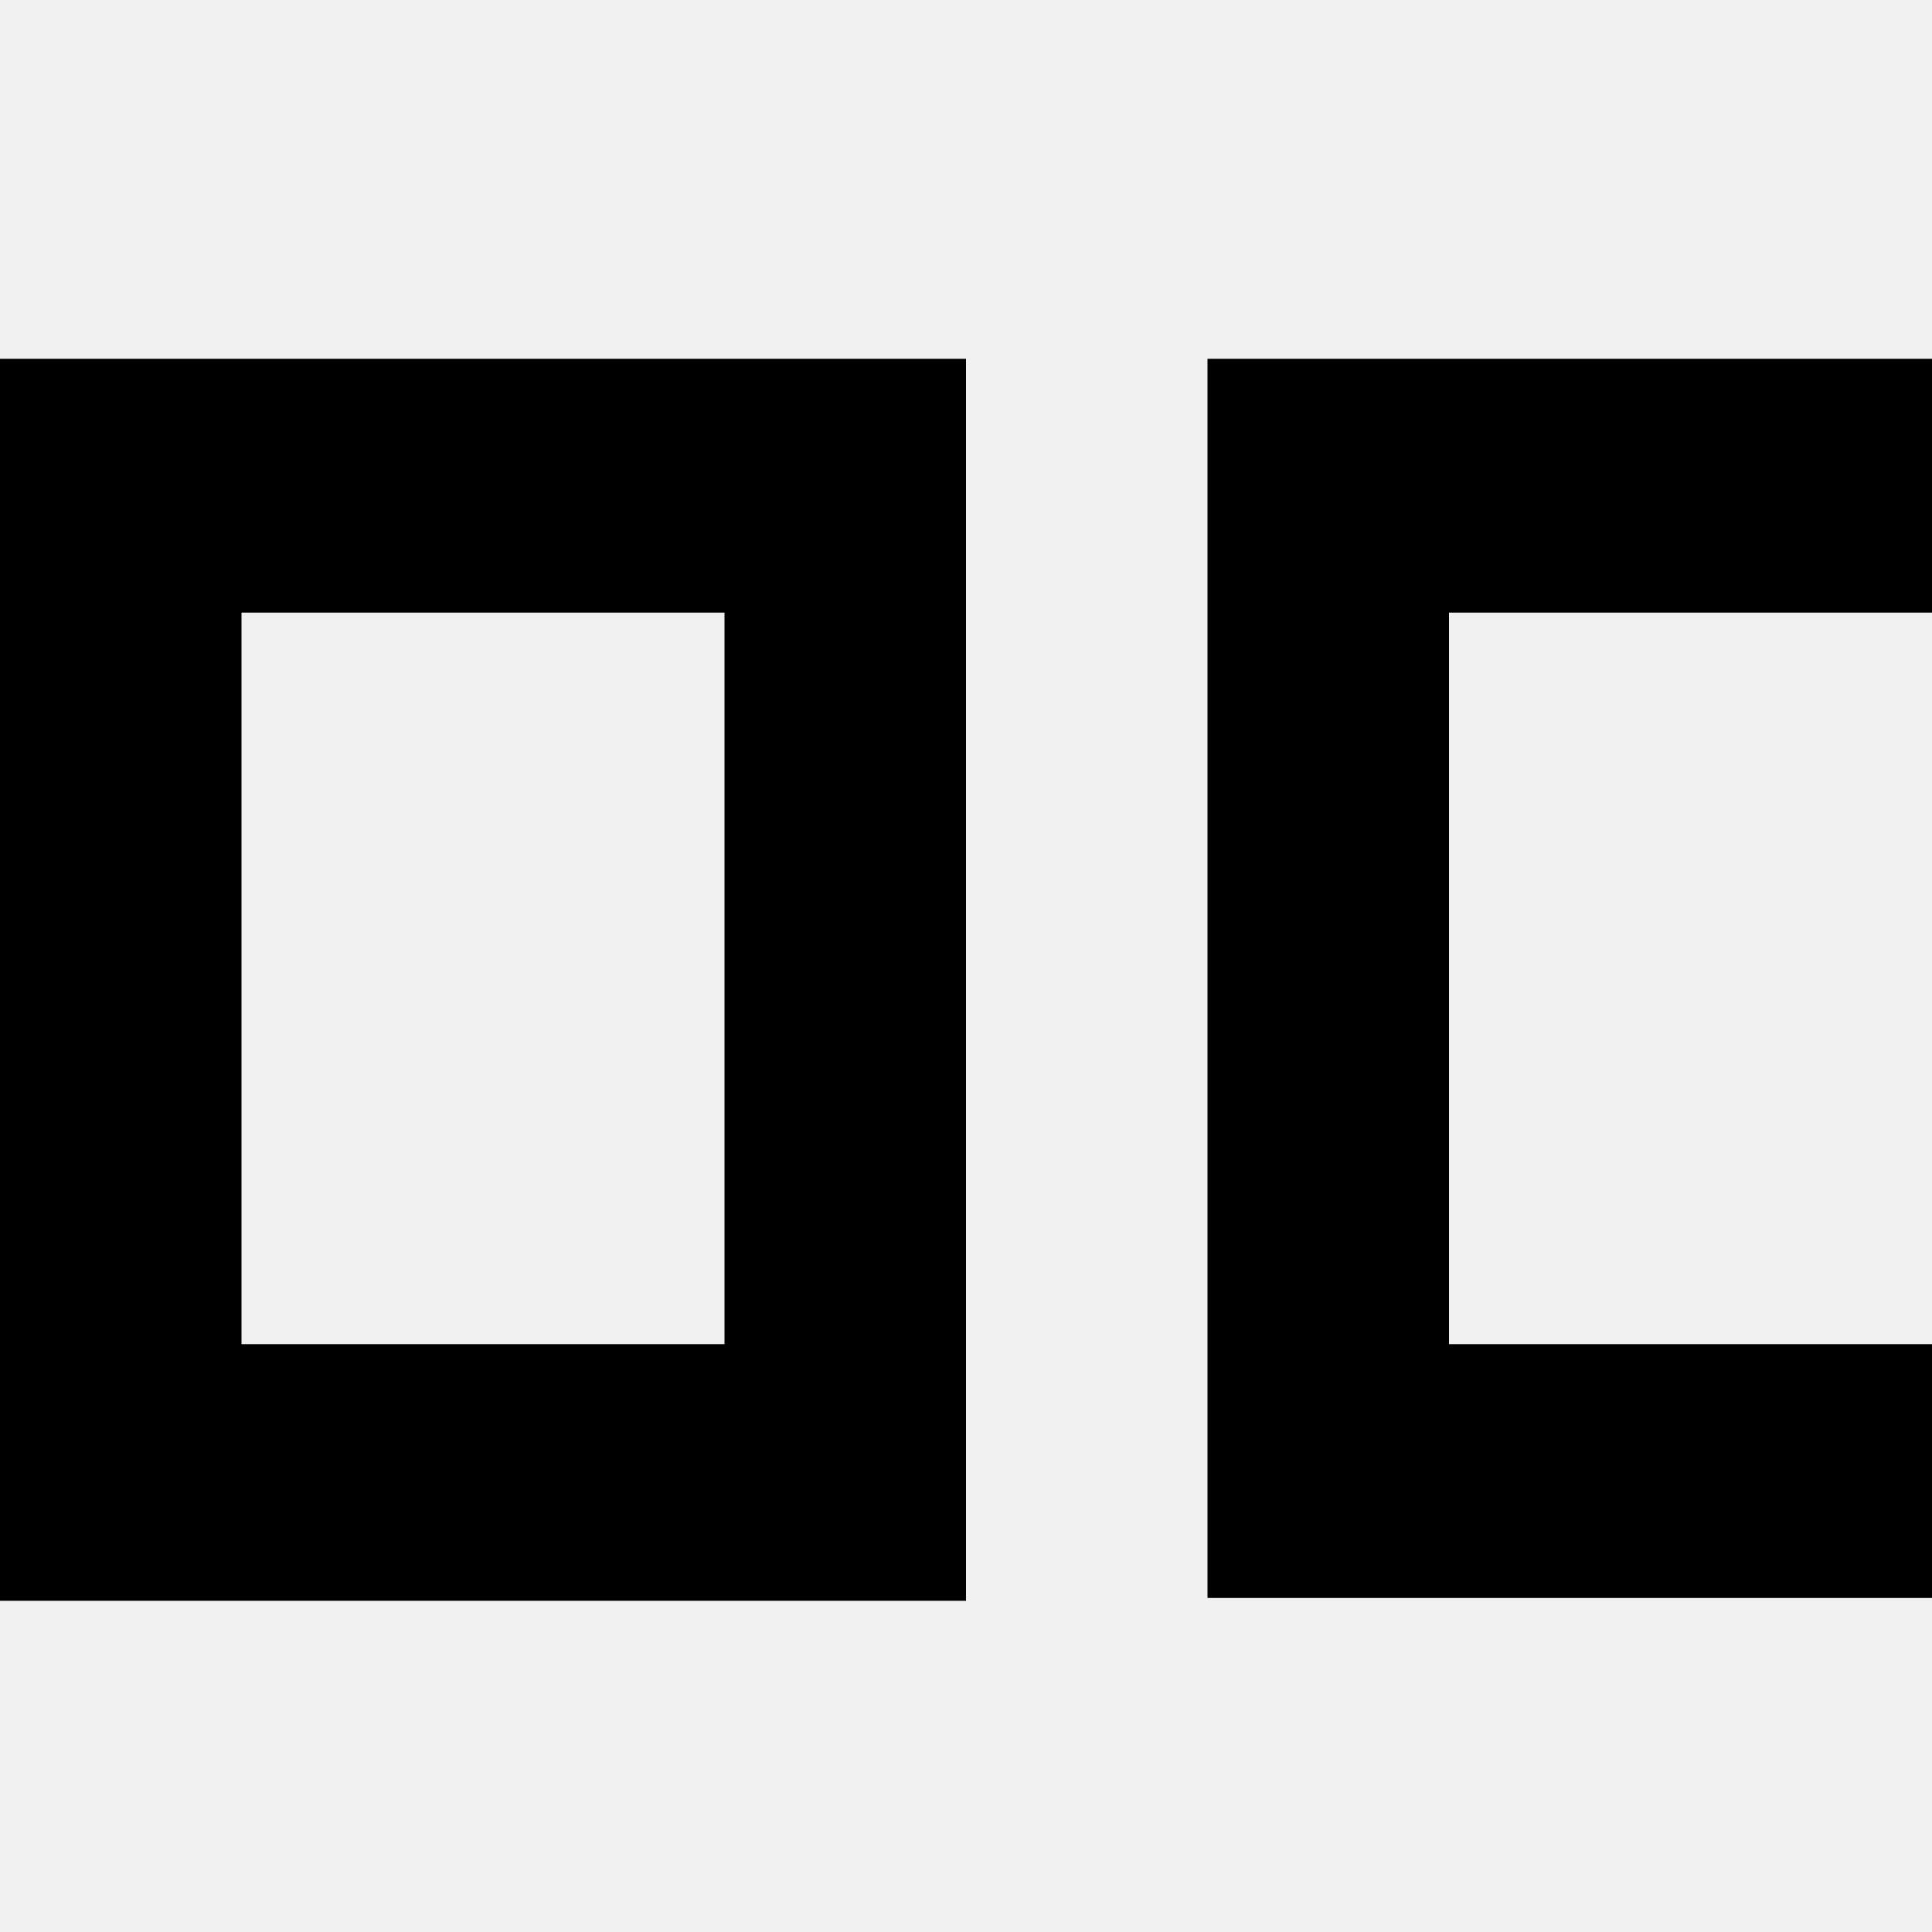
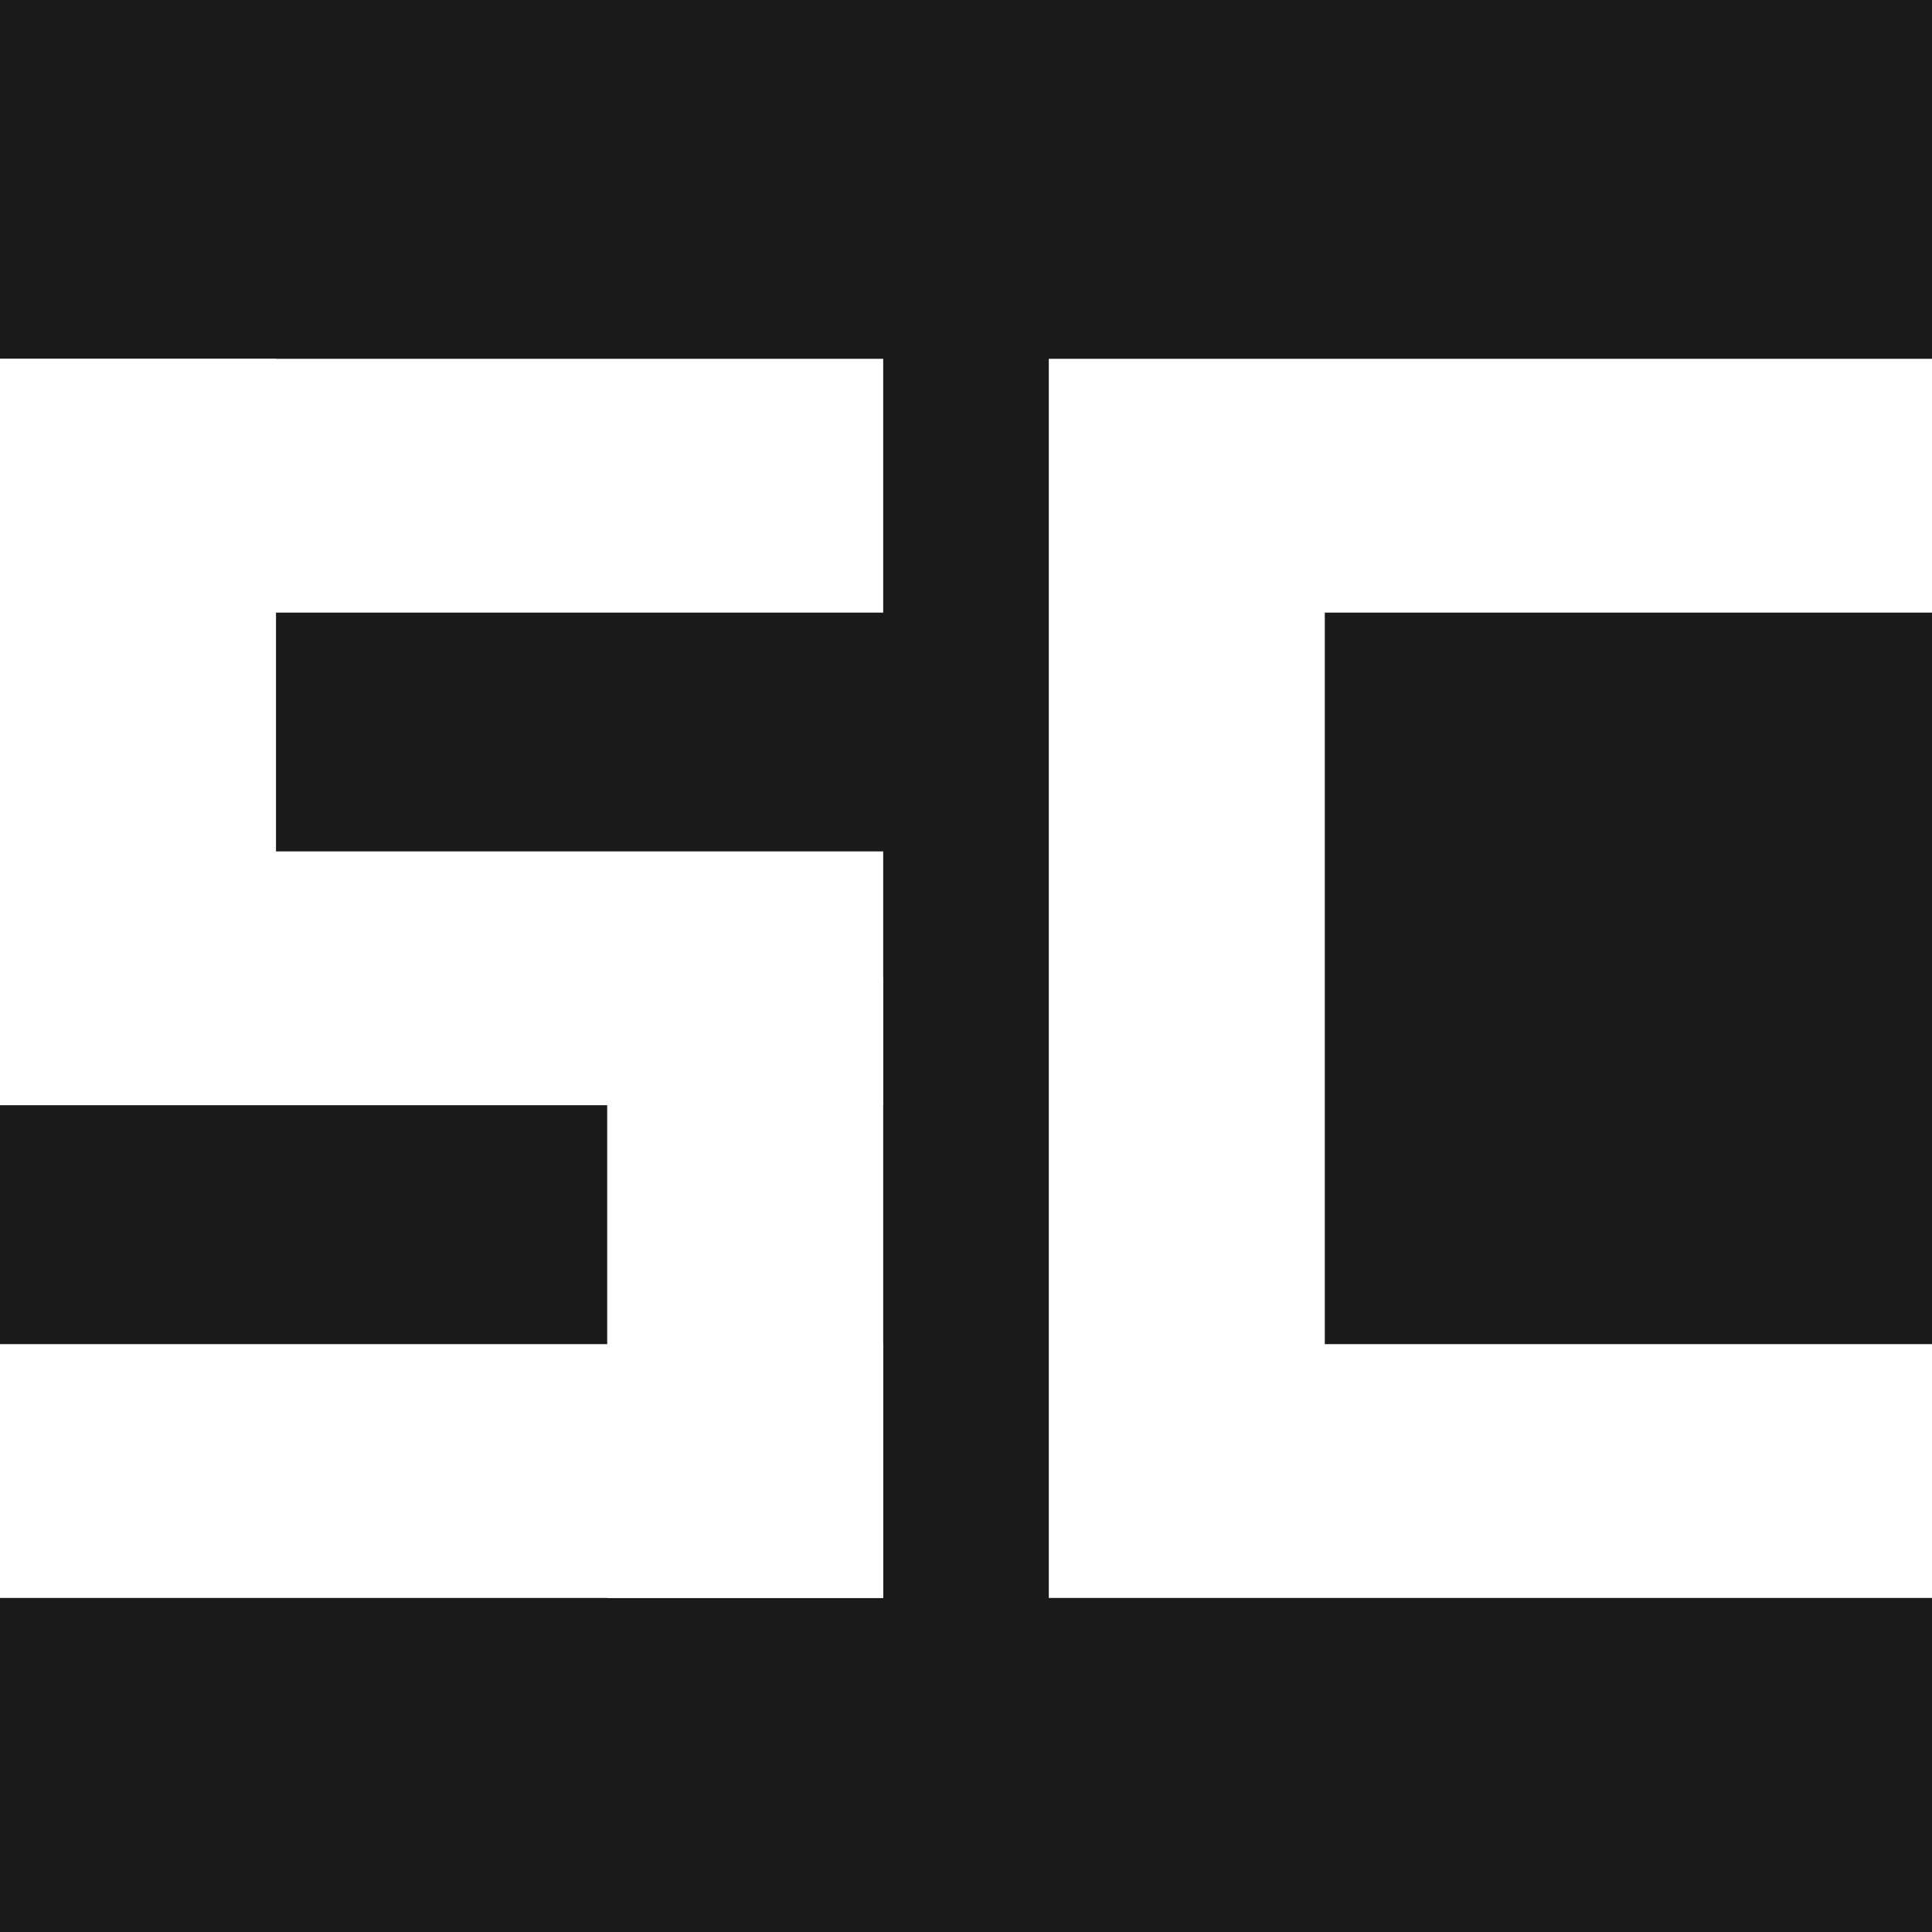
<svg xmlns="http://www.w3.org/2000/svg" width="70" height="70" viewBox="0 0 70 70" fill="none">
-   <path fill-rule="evenodd" clip-rule="evenodd" d="M0 13H35V58H0V13ZM26.25 22.196H8.75V48.701H26.25V22.196Z" fill="black" />
-   <path d="M43.75 13H70V22.196H52.5V48.701H70V57.897H43.75V13Z" fill="black" />
+   <rect width="70" height="70" fill="#1a1a1a" />
+   <path d="M0 13H32V22.196H0V13Z" fill="white" />
+   <path d="M0 13H10V35.422H0V13Z" fill="white" />
+   <path d="M0 30.848H32V40.044H0V30.848Z" fill="white" />
+   <path d="M22 35.422H32V57.897H22V35.422Z" fill="white" />
+   <path d="M0 48.701H32V57.897H0V48.701Z" fill="white" />
+   <path d="M38 13H70V22.196H48V48.701H70V57.897H38V13Z" fill="white" />
</svg>
